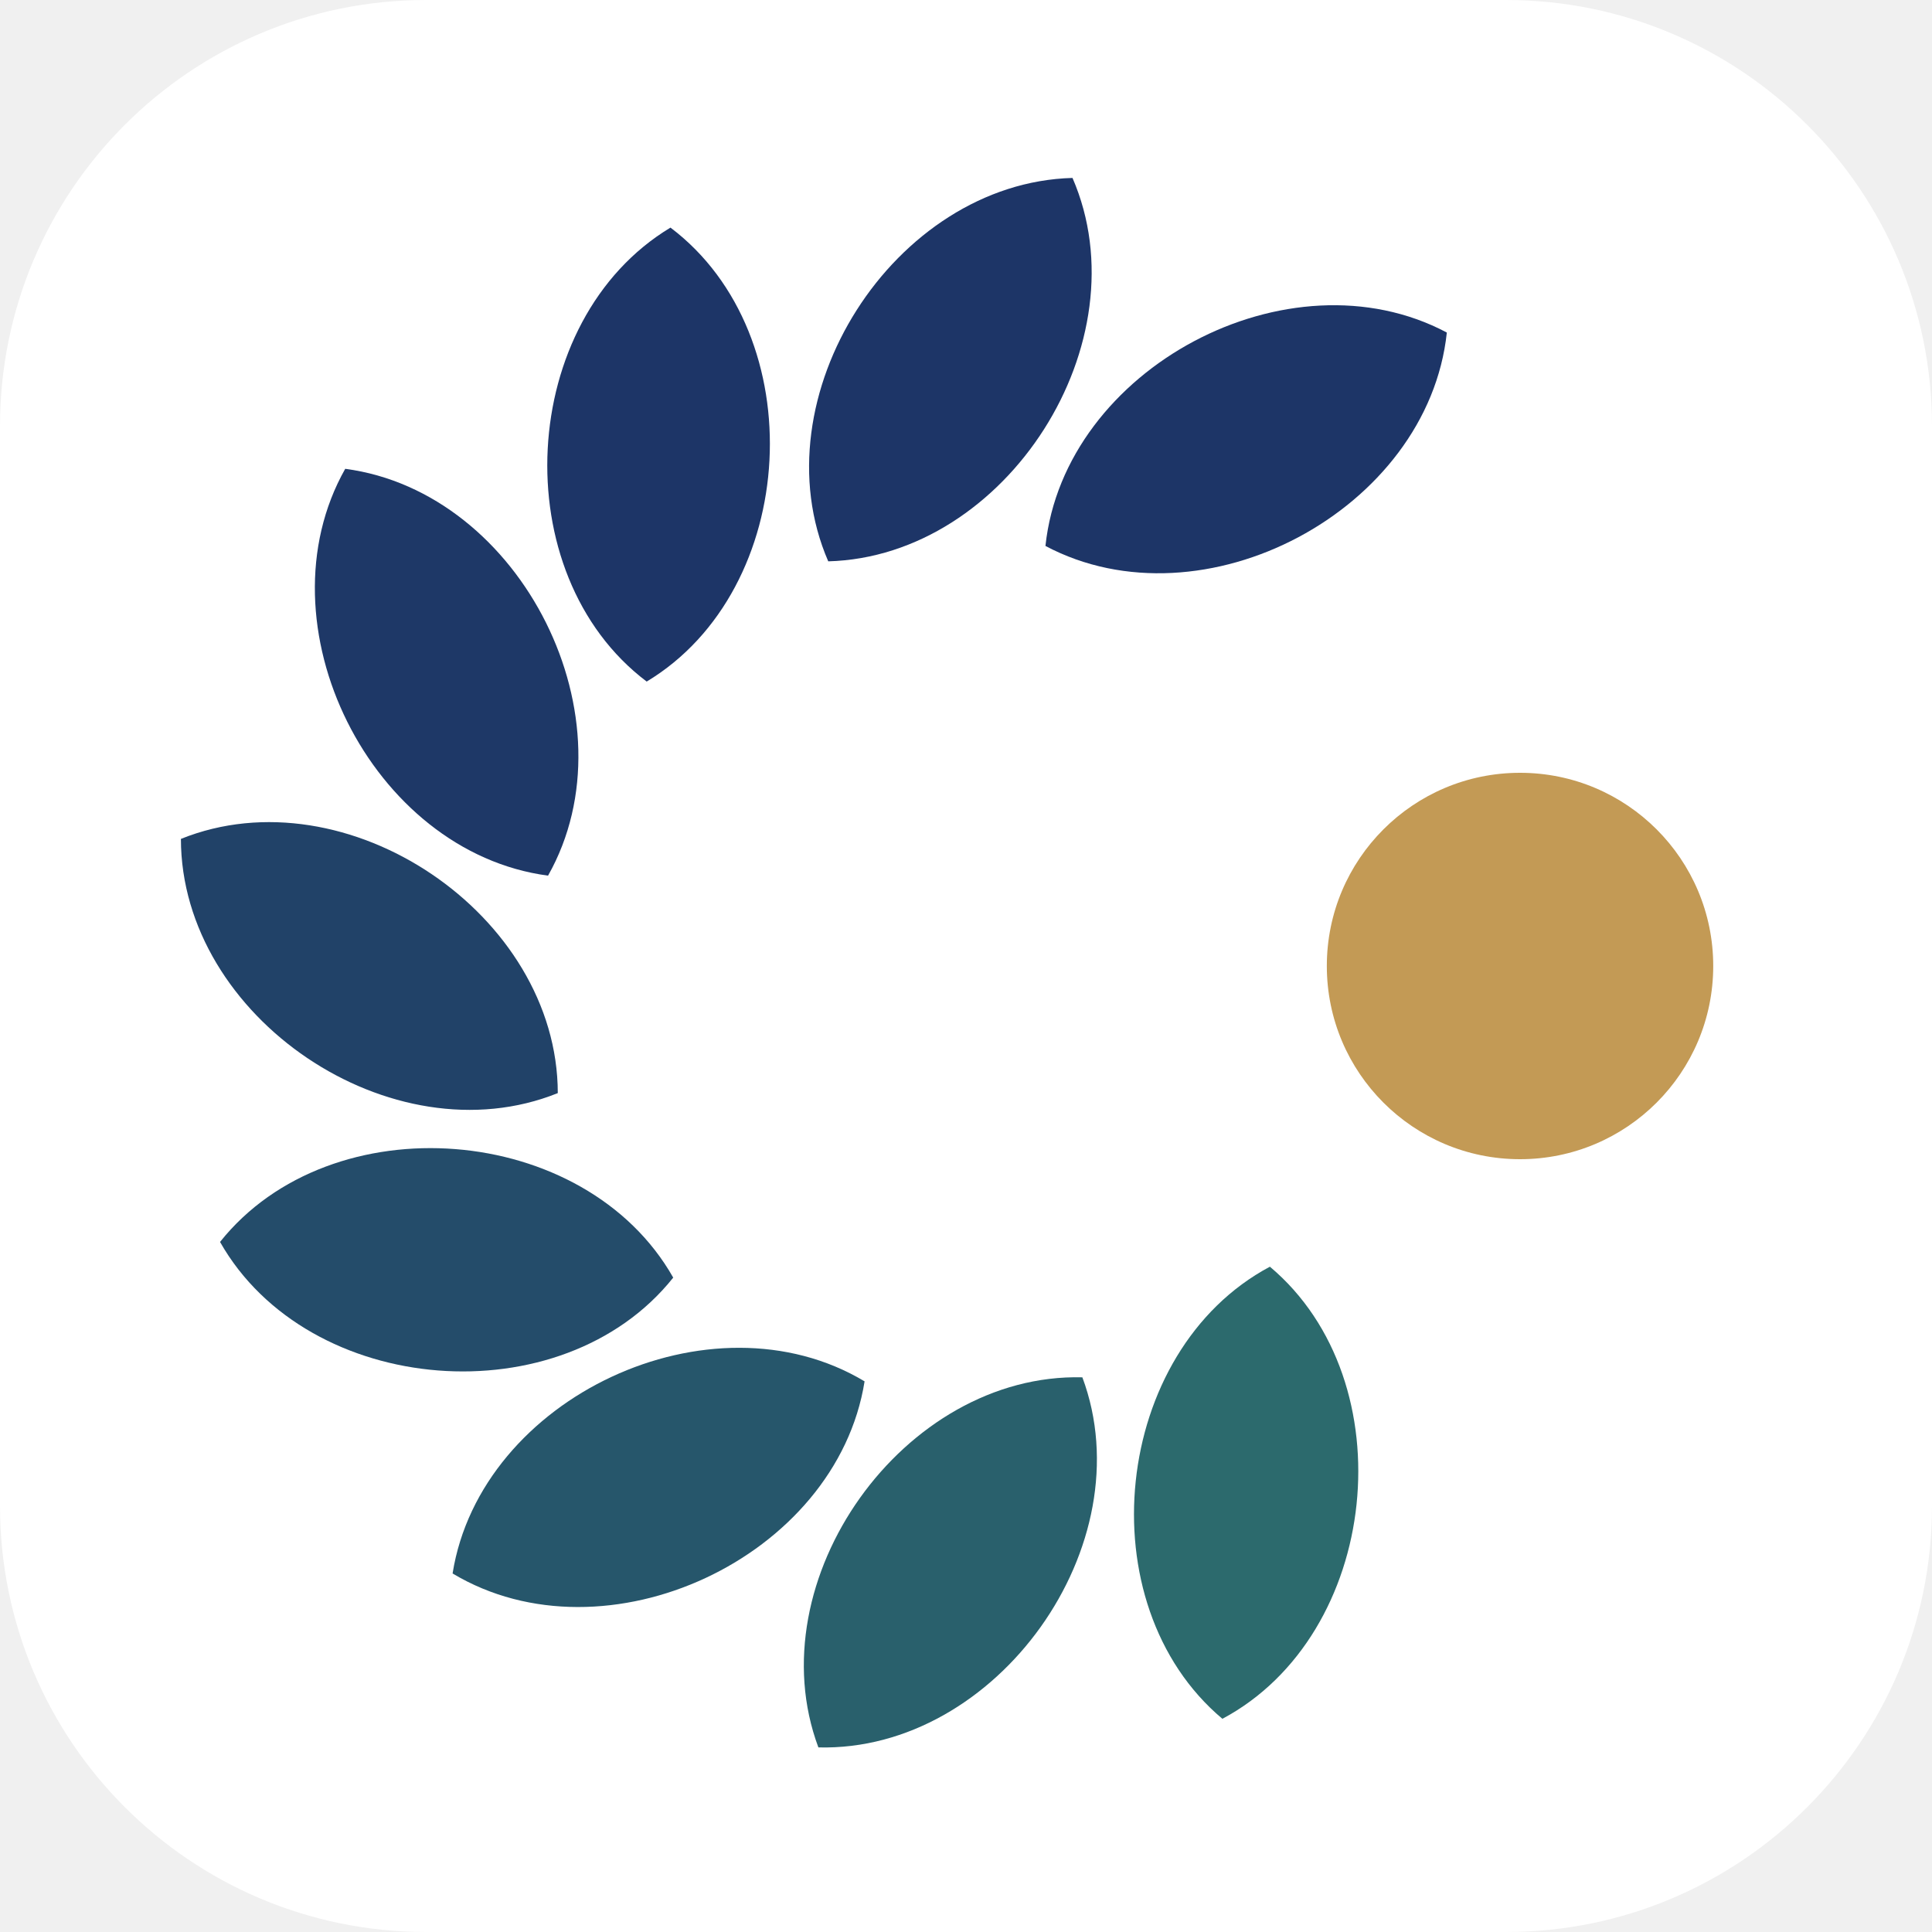
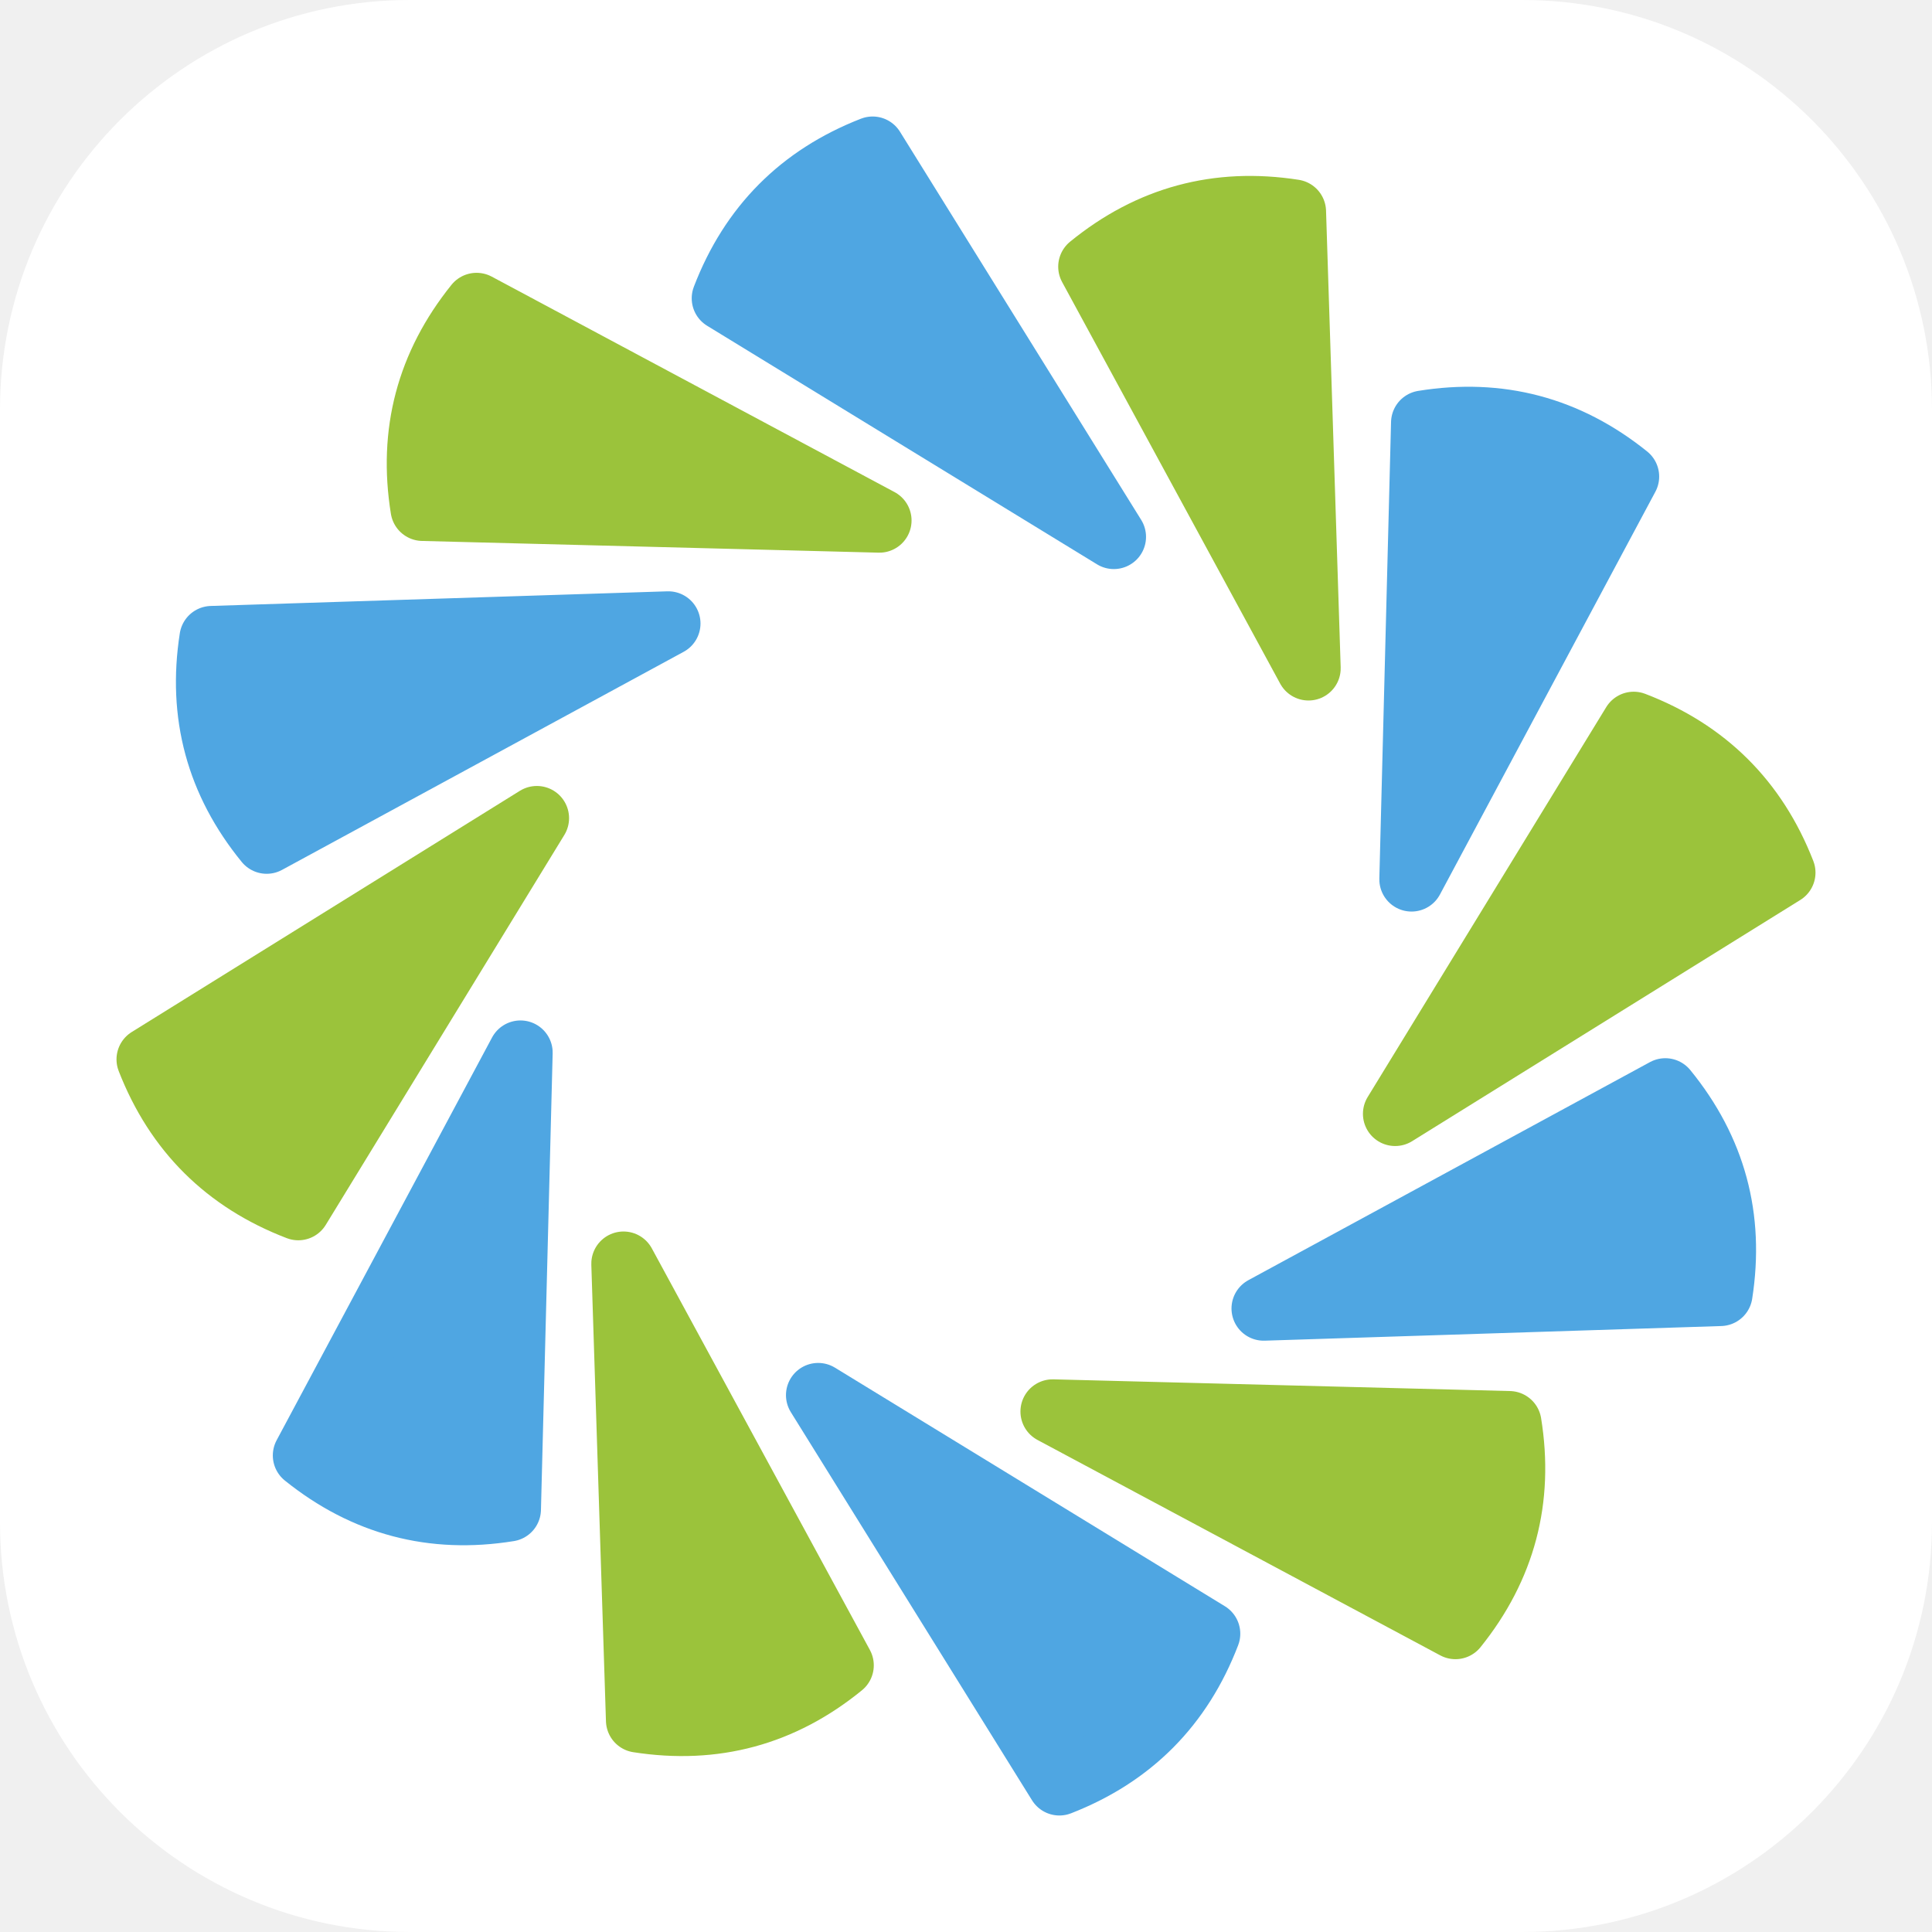
- <svg xmlns="http://www.w3.org/2000/svg" viewBox="-2 -2 68 68">
-   <rect x="-2" y="-2" width="68" height="68" rx="15" fill="#fff" />
-   <path d="M0 -8.00 C 5.21 -4.48 5.21 4.48 0 8.00 C -5.21 4.48 -5.21 -4.48 0 -8.00Z" fill="#2c6a6d" transform="translate(41.86 50.54) rotate(186.0)" />
-   <path d="M0 -8.00 C 5.21 -4.48 5.21 4.48 0 8.00 C -5.21 4.48 -5.21 -4.48 0 -8.00Z" fill="#29606c" transform="translate(31.45 52.99) rotate(215.5)" />
-   <path d="M0 -8.00 C 5.21 -4.48 5.21 4.48 0 8.00 C -5.21 4.48 -5.21 -4.48 0 -8.00Z" fill="#26566b" transform="translate(21.18 50.00) rotate(245.0)" />
-   <path d="M0 -8.00 C 5.21 -4.48 5.21 4.48 0 8.00 C -5.21 4.48 -5.21 -4.48 0 -8.00Z" fill="#244c6a" transform="translate(13.72 42.34) rotate(274.5)" />
-   <path d="M0 -8.00 C 5.21 -4.48 5.21 4.48 0 8.00 C -5.21 4.48 -5.21 -4.48 0 -8.00Z" fill="#214268" transform="translate(11.00 32.00) rotate(304.0)" />
-   <path d="M0 -8.00 C 5.21 -4.48 5.21 4.48 0 8.00 C -5.21 4.48 -5.21 -4.48 0 -8.00Z" fill="#1e3867" transform="translate(13.72 21.66) rotate(333.5)" />
-   <path d="M0 -8.00 C 5.21 -4.48 5.21 4.48 0 8.00 C -5.21 4.48 -5.21 -4.48 0 -8.00Z" fill="#1d3567" transform="translate(21.18 14.00) rotate(363.0)" />
-   <path d="M0 -8.00 C 5.21 -4.48 5.21 4.48 0 8.00 C -5.21 4.48 -5.21 -4.48 0 -8.00Z" fill="#1d3567" transform="translate(31.45 11.01) rotate(392.5)" />
-   <path d="M0 -8.00 C 5.21 -4.48 5.21 4.48 0 8.00 C -5.21 4.48 -5.21 -4.48 0 -8.00Z" fill="#1d3567" transform="translate(41.86 13.46) rotate(422.0)" />
-   <circle cx="51.50" cy="32.00" r="6.8" fill="#c39a55" />
+ <svg xmlns="http://www.w3.org/2000/svg" viewBox="-1 -1 66 66">
+   <rect x="-1" y="-1" width="66" height="66" rx="14" fill="#fff" />
+   <path d="M37.05 17.34 L23.73 9.19 Q25.14 5.51 28.81 4.08Z" fill="#4fa6e2" stroke="#4fa6e2" stroke-width="2.2" stroke-linejoin="round" />
+   <path d="M43.70 21.83 L36.25 8.11 Q39.30 5.62 43.20 6.23Z" fill="#9bc33b" stroke="#9bc33b" stroke-width="2.2" stroke-linejoin="round" />
+   <path d="M47.22 29.04 L47.62 13.44 Q51.51 12.81 54.58 15.28Z" fill="#4fa6e2" stroke="#4fa6e2" stroke-width="2.2" stroke-linejoin="round" />
+   <path d="M46.66 37.05 L54.81 23.73 Q58.49 25.14 59.92 28.81Z" fill="#9bc33b" stroke="#9bc33b" stroke-width="2.2" stroke-linejoin="round" />
+   <path d="M42.17 43.70 L55.89 36.25 Q58.38 39.30 57.77 43.20Z" fill="#4fa6e2" stroke="#4fa6e2" stroke-width="2.2" stroke-linejoin="round" />
+   <path d="M34.96 47.22 L50.56 47.62 Q51.19 51.51 48.72 54.58Z" fill="#9bc33b" stroke="#9bc33b" stroke-width="2.2" stroke-linejoin="round" />
+   <path d="M26.95 46.66 L40.27 54.81 Q38.86 58.49 35.19 59.92Z" fill="#4fa6e2" stroke="#4fa6e2" stroke-width="2.2" stroke-linejoin="round" />
+   <path d="M20.30 42.17 L27.75 55.89 Q24.70 58.38 20.80 57.77Z" fill="#9bc33b" stroke="#9bc33b" stroke-width="2.2" stroke-linejoin="round" />
+   <path d="M16.78 34.96 L16.38 50.56 Q12.49 51.19 9.42 48.72Z" fill="#4fa6e2" stroke="#4fa6e2" stroke-width="2.2" stroke-linejoin="round" />
+   <path d="M17.34 26.95 L9.19 40.27 Q5.51 38.86 4.08 35.19Z" fill="#9bc33b" stroke="#9bc33b" stroke-width="2.2" stroke-linejoin="round" />
+   <path d="M21.83 20.30 L8.11 27.75 Q5.62 24.70 6.23 20.80Z" fill="#4fa6e2" stroke="#4fa6e2" stroke-width="2.2" stroke-linejoin="round" />
+   <path d="M29.04 16.78 L13.44 16.38 Q12.81 12.49 15.28 9.42Z" fill="#9bc33b" stroke="#9bc33b" stroke-width="2.2" stroke-linejoin="round" />
</svg>
